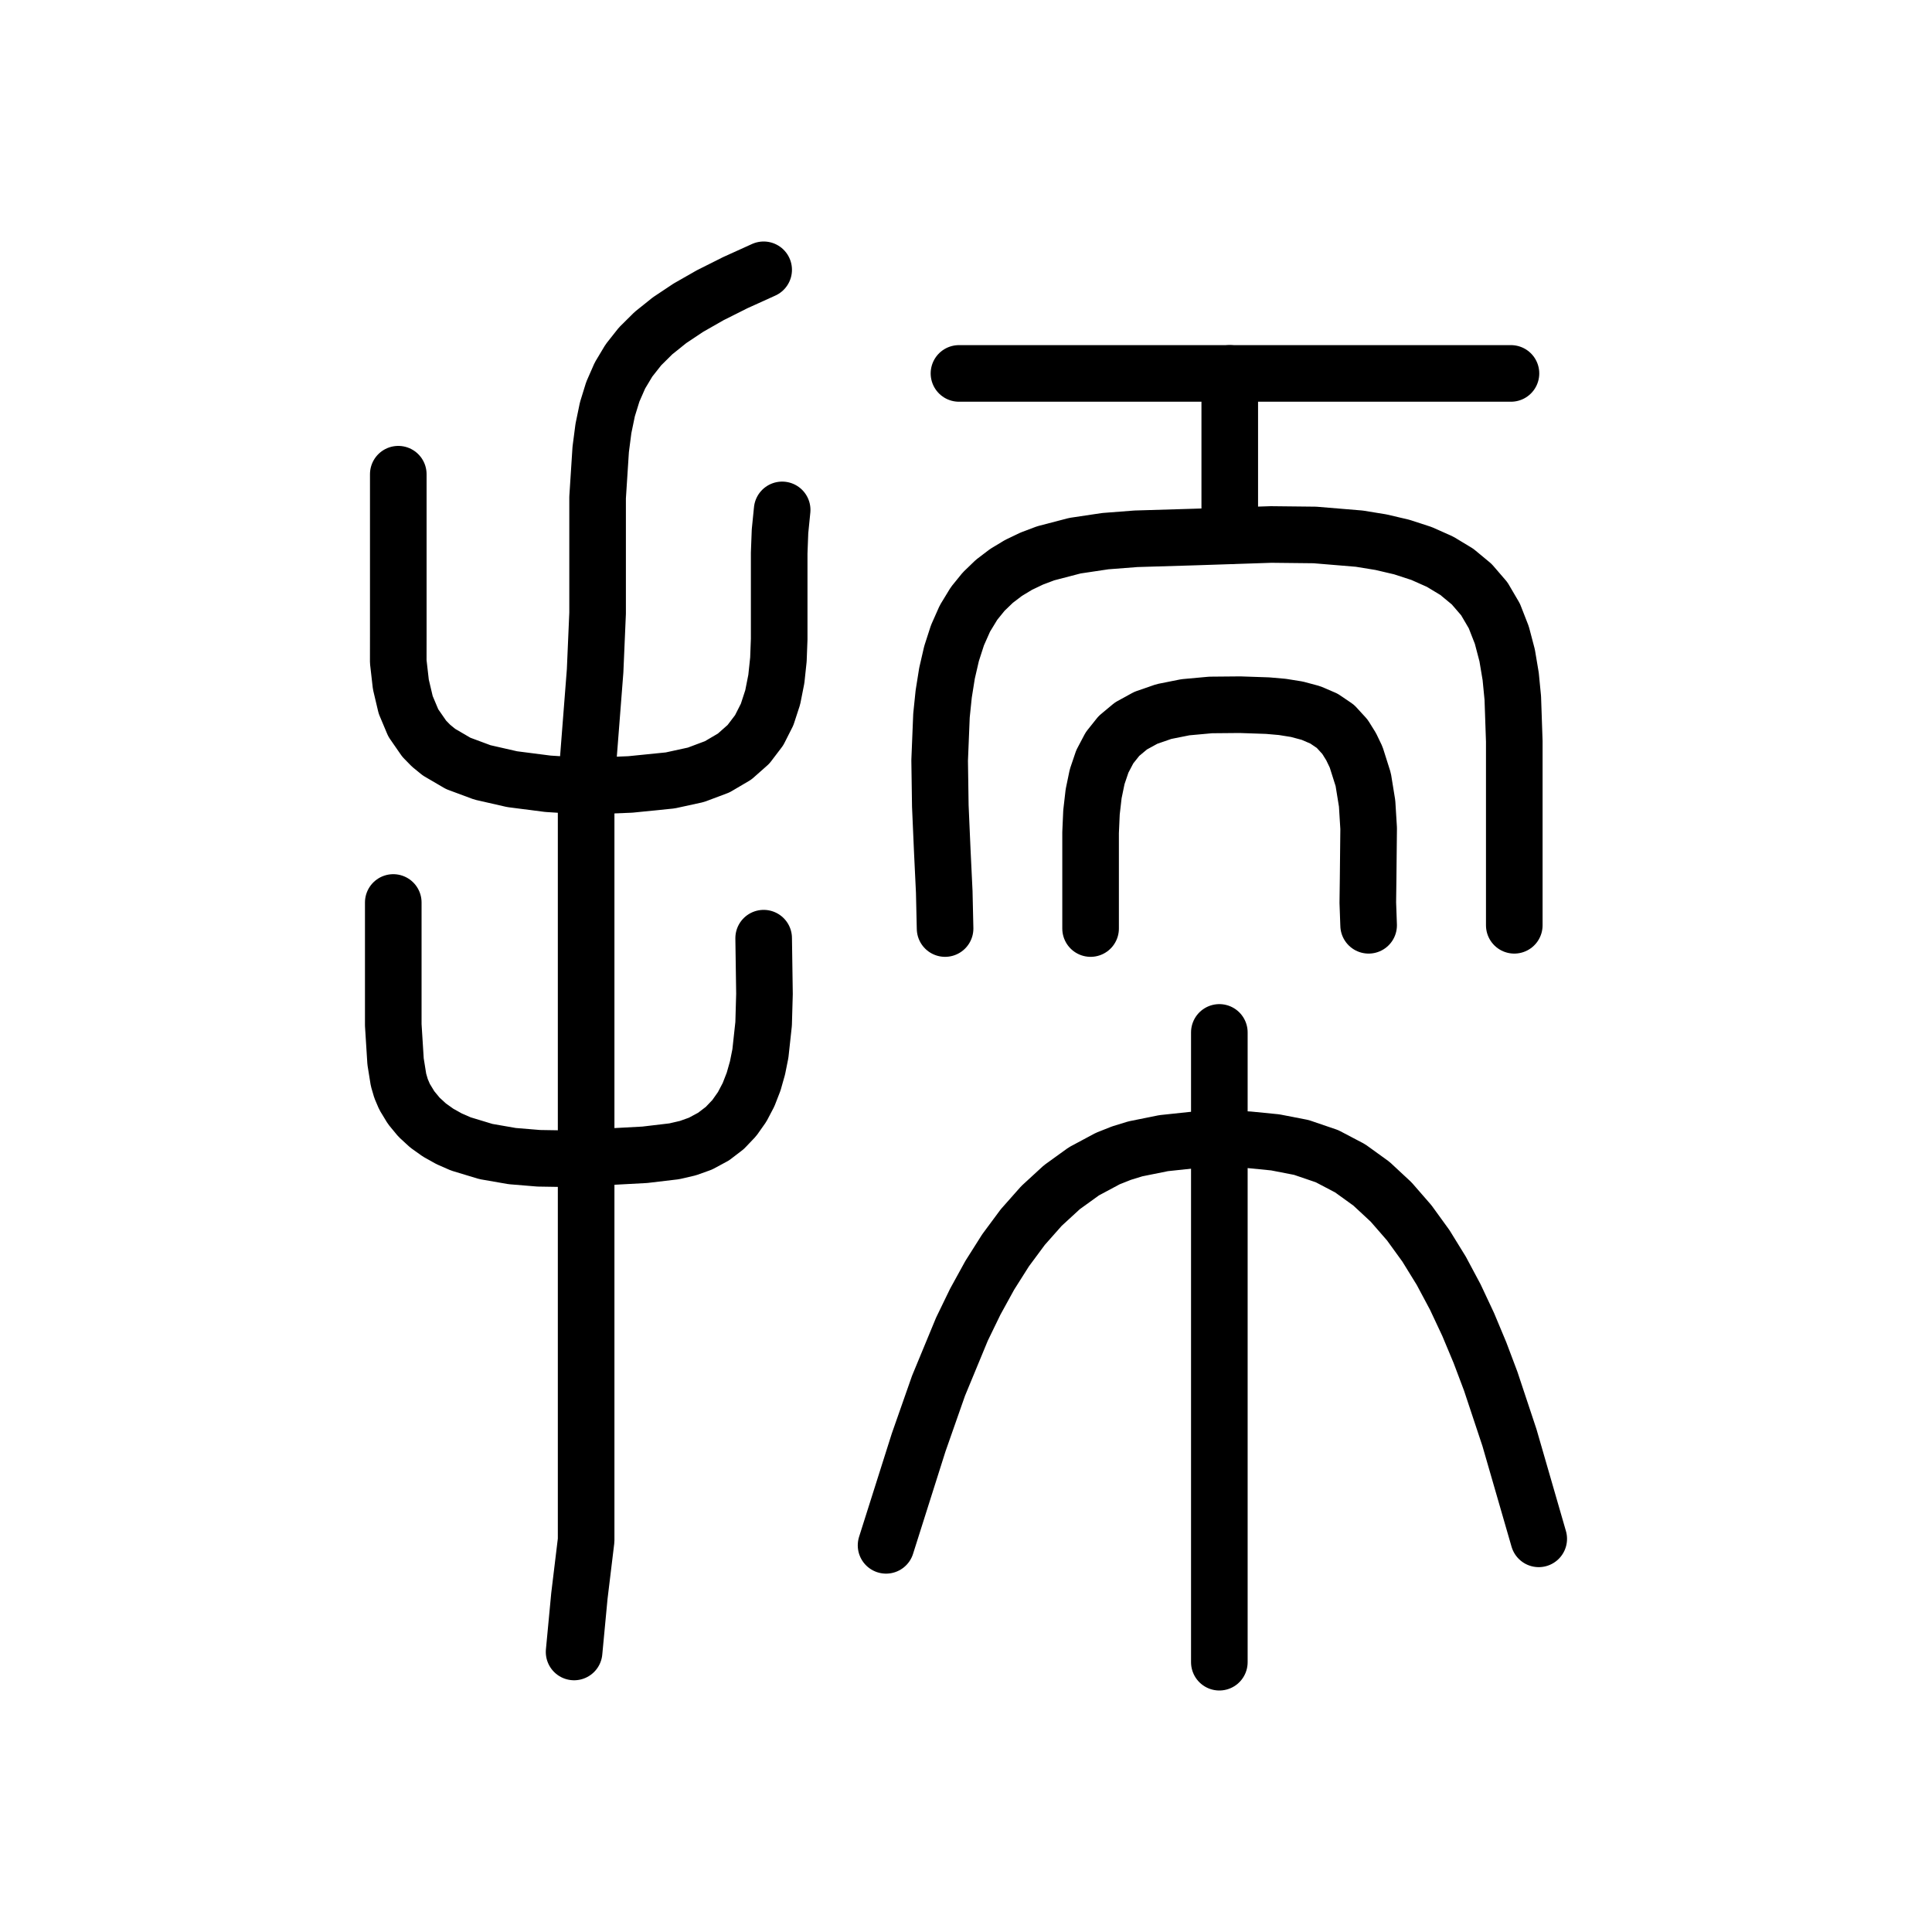
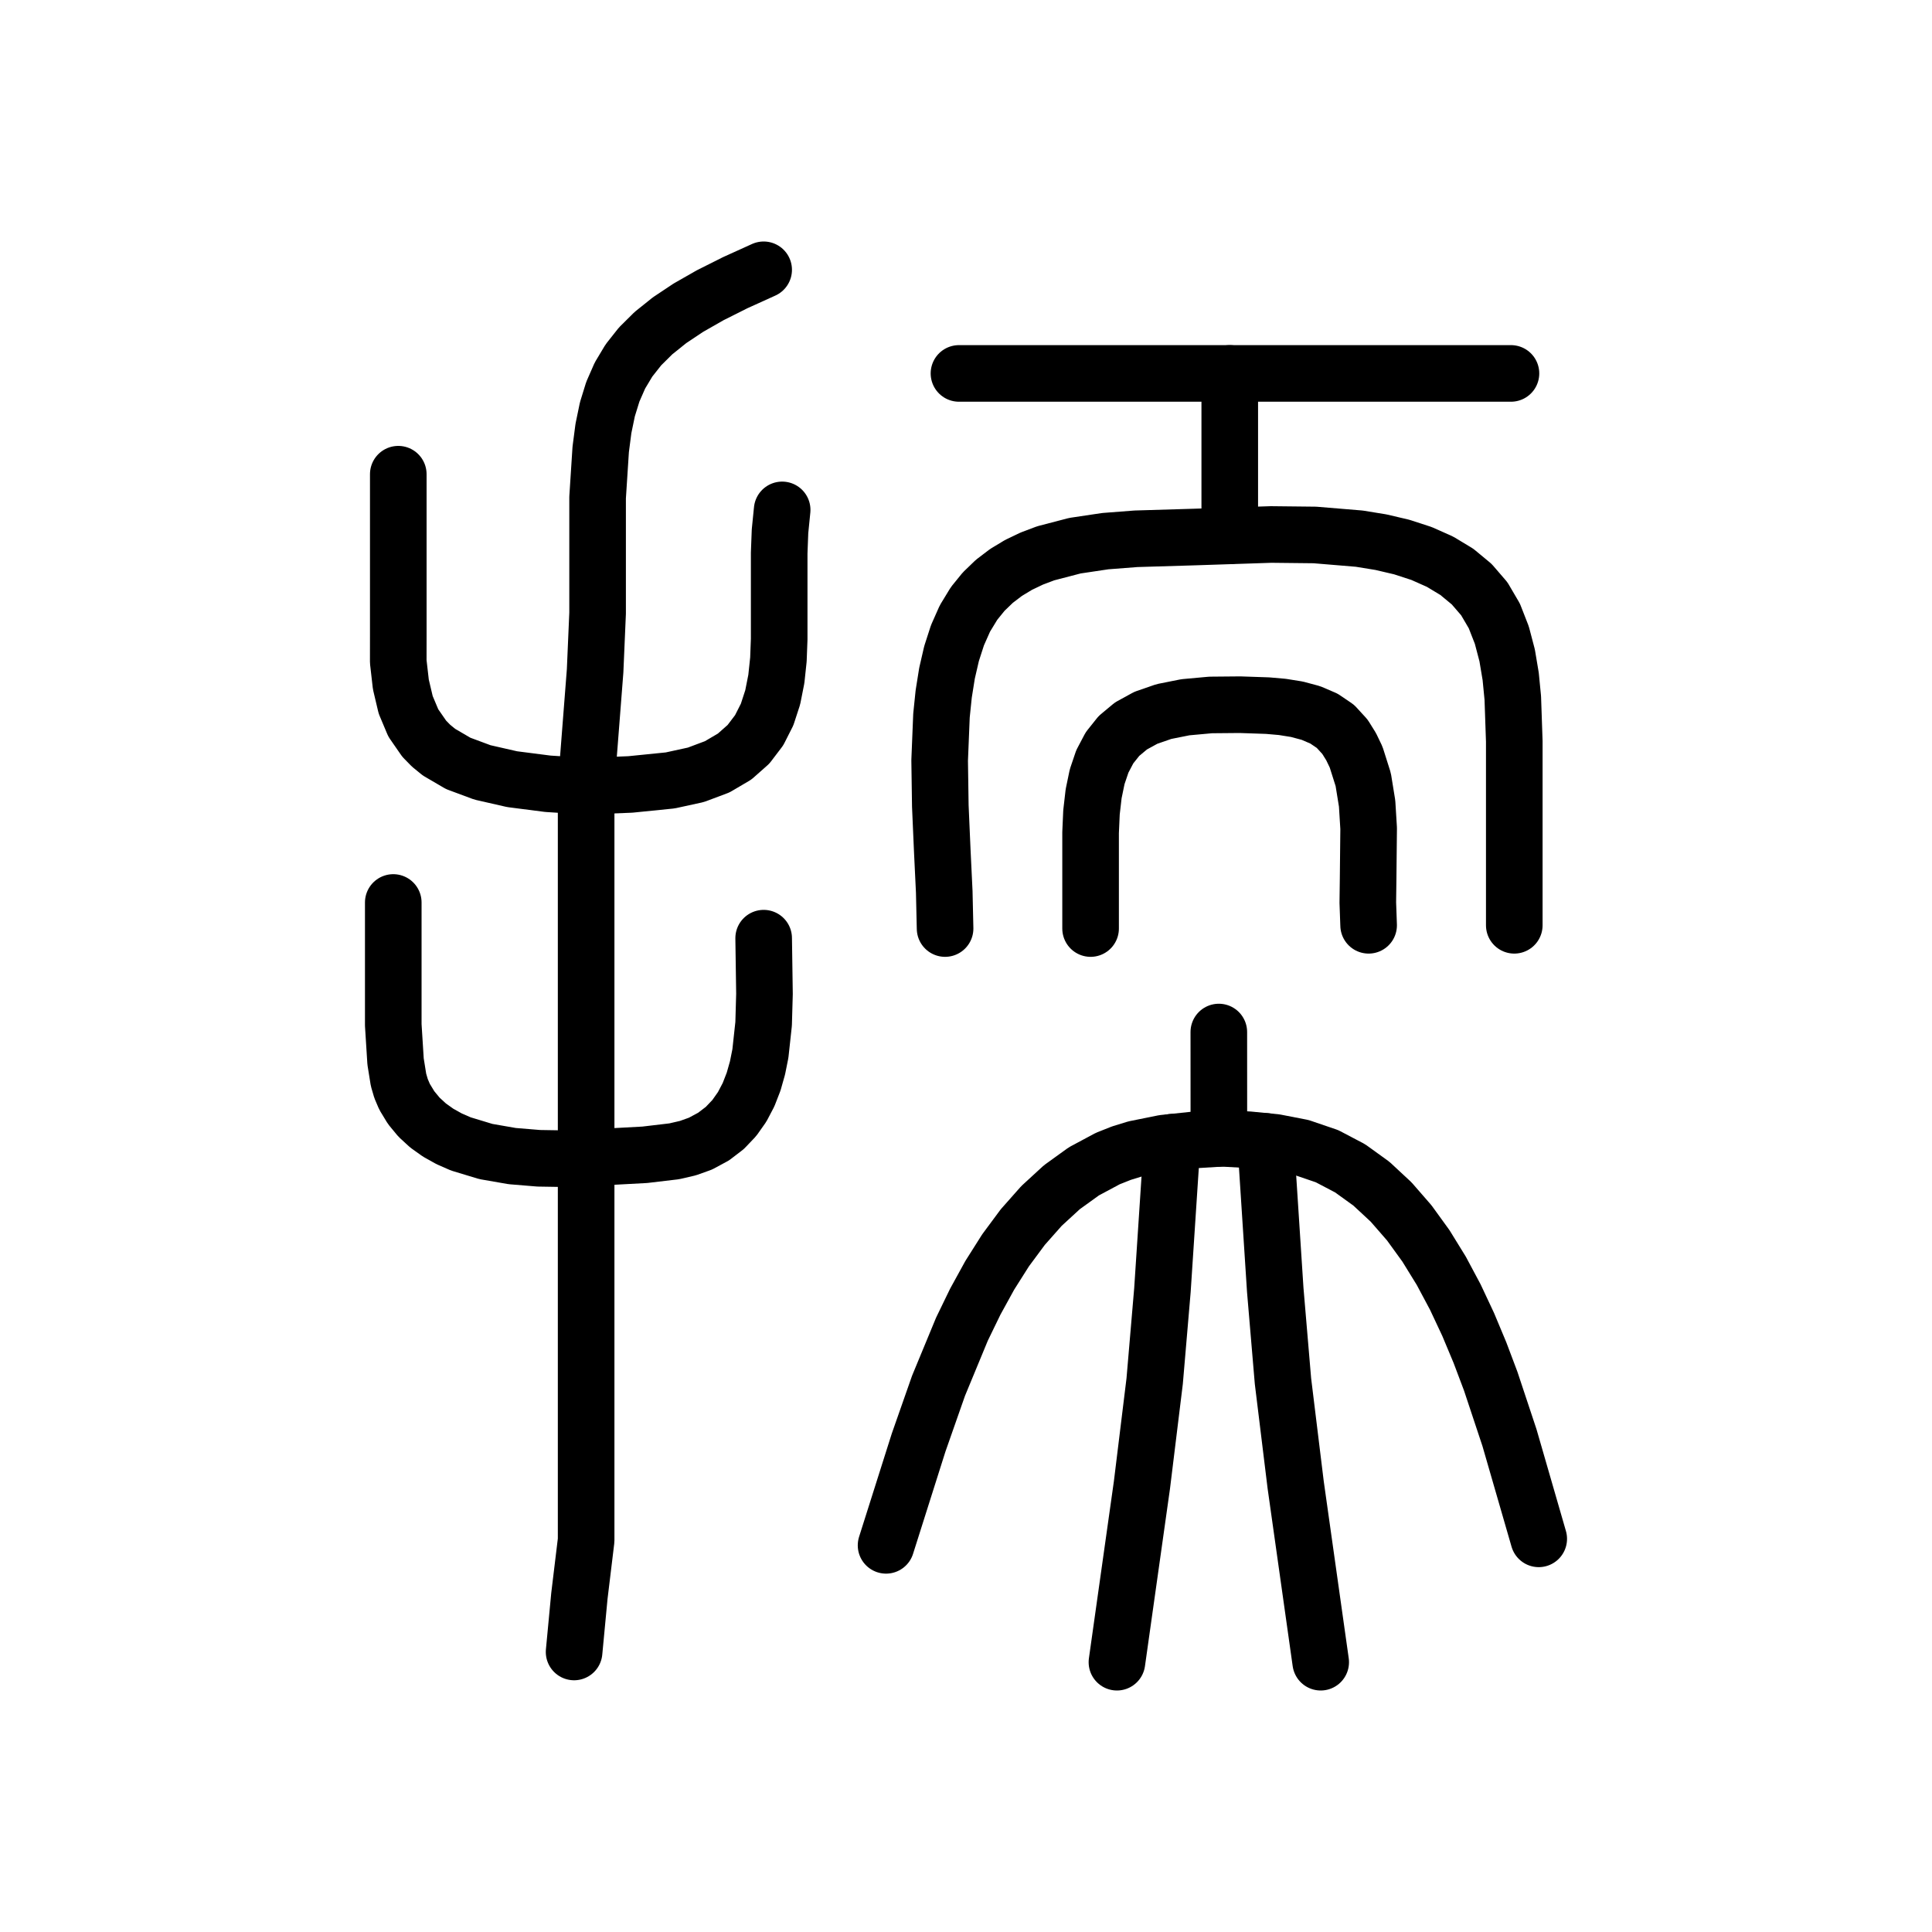
<svg xmlns="http://www.w3.org/2000/svg" viewBox="0 0 1024 1024" data-codepoint="U+3F3AB" data-advance="1024" data-schema="seal-centerline-1">
  <g transform="matrix(1 0 0 -1 0 832)" fill="none" stroke="#000" stroke-width="30" stroke-linecap="round" stroke-linejoin="round">
    <path id="stroke-1" d="M 651.796 634.079 L 651.796 548.049" />
    <path id="stroke-2" d="M 208.44 353.665 L 208.44 288.735 L 209.657 269.389 L 211.218 259.659 L 212.569 255.04 L 214.425 250.686 L 217.91 244.94 L 222.086 239.882 L 226.881 235.471 L 232.219 231.665 L 238.026 228.424 L 244.228 225.706 L 257.519 221.676 L 271.498 219.245 L 285.571 218.086 L 299.142 217.867 L 310.663 218.262 L 341.759 219.939 L 357.355 221.786 L 364.608 223.465 L 371.239 225.839 L 378.202 229.587 L 384.157 234.141 L 389.18 239.416 L 393.35 245.327 L 396.742 251.788 L 399.435 258.713 L 401.503 266.018 L 403.026 273.617 L 404.738 289.355 L 405.187 305.245 L 404.757 334.749" />
    <path id="stroke-3" d="M 211.097 580.661 L 211.097 560.831 L 211.097 542.326 L 211.097 509.244 L 211.097 494.64 L 211.081 481.311 L 212.463 469.244 L 215.021 458.425 L 219.048 448.843 L 224.836 440.483 L 228.481 436.758 L 232.677 433.334 L 242.863 427.382 L 255.685 422.615 L 271.437 419.02 L 290.41 416.583 L 310.663 415.292 L 334.101 416.23 L 355.223 418.362 L 368.825 421.329 L 380.131 425.574 L 389.351 430.996 L 396.694 437.491 L 402.369 444.957 L 406.586 453.29 L 409.553 462.389 L 411.481 472.149 L 412.577 482.47 L 412.984 493.247 L 412.984 515.76 L 412.984 538.867 L 413.421 550.385 L 414.559 561.744" />
    <path id="stroke-4" d="M 304.281 -43.578 L 307.091 -13.862 L 310.663 15.625 L 310.663 75.107 L 310.663 146.641 L 310.663 182.418 L 310.663 218.262 L 310.663 415.292 L 315.421 476.424 L 316.739 507.007 L 316.739 537.577 L 316.739 568.283 L 318.387 593.81 L 319.832 604.916 L 321.935 615.066 L 324.811 624.376 L 328.577 632.957 L 333.35 640.924 L 339.247 648.39 L 346.383 655.467 L 354.877 662.27 L 364.845 668.911 L 376.403 675.505 L 389.668 682.163 L 404.757 689.0" />
    <path id="stroke-5" d="M 469.631 12.941 L 486.883 67.411 L 497.435 97.5 L 509.859 127.54 L 516.913 142.084 L 524.6 156.067 L 532.976 169.306 L 542.097 181.617 L 552.018 192.819 L 562.795 202.727 L 574.481 211.159 L 587.134 217.932 L 594.406 220.82 L 601.77 223.084 L 616.748 226.105 L 632.009 227.729 L 647.497 228.688 L 661.854 227.911 L 675.913 226.517 L 689.729 223.833 L 703.357 219.185 L 715.573 212.769 L 726.878 204.611 L 737.318 194.906 L 746.939 183.849 L 755.789 171.632 L 763.913 158.452 L 771.36 144.502 L 778.175 129.977 L 784.405 115.071 L 790.097 99.978 L 800.053 70.009 L 815.56 16.383" />
    <path id="stroke-6" d="M 500.912 339.856 L 500.471 359.314 L 499.415 381.296 L 498.388 404.837 L 498.036 428.971 L 499.002 452.735 L 500.182 464.175 L 501.934 475.161 L 504.338 485.572 L 507.475 495.286 L 511.426 504.184 L 516.272 512.144 L 521.37 518.428 L 527.04 523.893 L 533.221 528.597 L 539.855 532.599 L 546.882 535.959 L 554.243 538.735 L 569.73 542.772 L 585.842 545.181 L 602.106 546.435 L 633.189 547.366 L 673.699 548.709 L 696.919 548.456 L 720.428 546.506 L 731.895 544.642 L 742.96 542.051 L 753.463 538.63 L 763.247 534.279 L 772.153 528.898 L 780.023 522.383 L 786.699 514.635 L 792.023 505.553 L 795.996 495.387 L 798.824 484.637 L 800.697 473.469 L 801.811 462.048 L 802.6 439.111 L 802.6 417.153 L 802.6 341.577" />
    <path id="stroke-7" d="M 508.273 634.079 L 800.84 634.079" />
    <path id="stroke-8" d="M 578.036 339.856 L 578.036 366.832 L 578.036 390.717 L 578.512 401.44 L 579.651 411.32 L 581.519 420.332 L 584.272 428.452 L 588.071 435.658 L 593.072 441.926 L 599.435 447.231 L 607.317 451.55 L 616.878 454.86 L 628.274 457.137 L 641.665 458.358 L 657.209 458.498 L 671.876 457.998 L 679.654 457.318 L 687.39 456.082 L 694.83 454.086 L 701.721 451.129 L 707.807 447.006 L 712.835 441.517 L 716.103 436.276 L 718.772 430.722 L 722.539 418.825 L 724.597 406.136 L 725.409 392.962 L 725.133 366.391 L 724.967 353.61 L 725.398 341.577" />
-     <path id="stroke-9" d="M 646.276 -49.0 L 646.276 284.797" />
+     <path id="stroke-9" d="M 646 285 L 646.025 228.597" />
+     <path id="stroke-10" d="M 621.257 226.584 L 616.111 148.193 L 612 100 L 605.258 44.983 L 592 -49" />
+     <path id="stroke-11" d="M 670.804 227.024 L 675.905 148.344 L 680 100 L 686.737 44.963 L 700 -49" />
  </g>
</svg>
